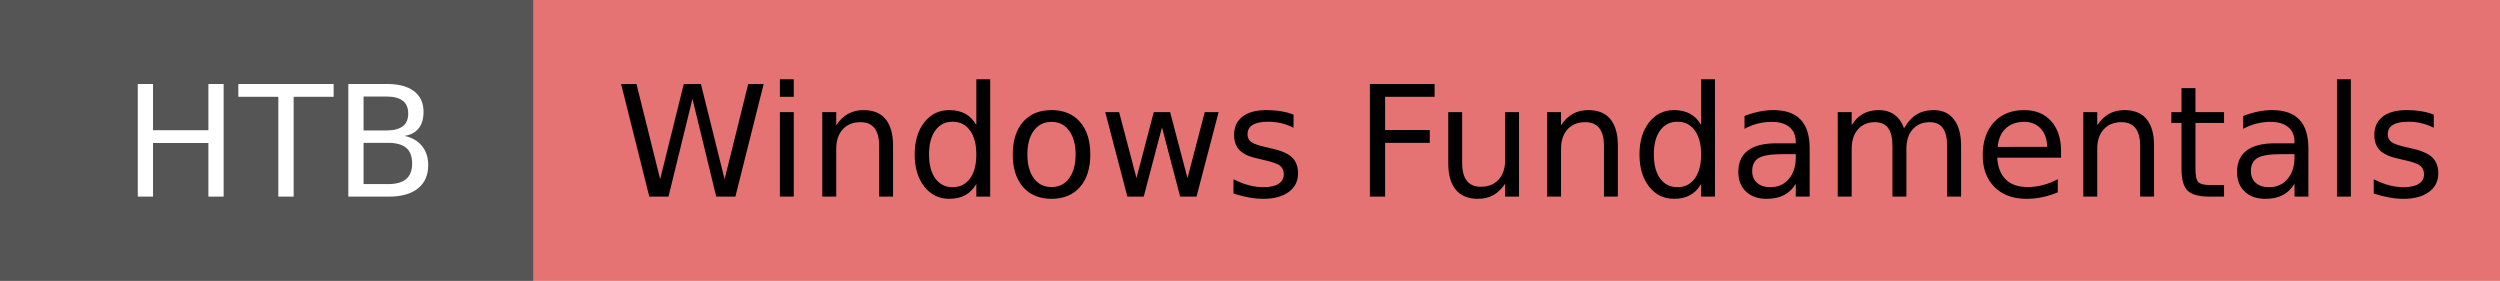
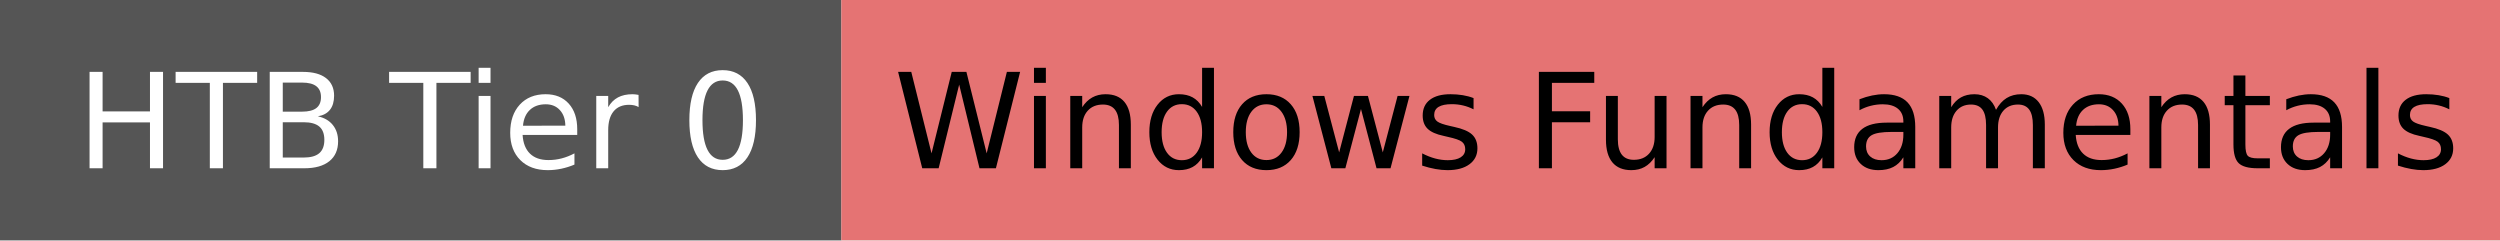
- <svg xmlns="http://www.w3.org/2000/svg" width="178" height="20" role="img">
+ <svg xmlns="http://www.w3.org/2000/svg" width="208" height="20" role="img">
  <linearGradient id="s" x2="0" y2="100%">
    <stop offset="0" stop-color="#bbb" stop-opacity=".1" />
    <stop offset="1" stop-opacity=".1" />
  </linearGradient>
  <g>
-     <rect width="38" height="20" fill="#555" />
-     <rect x="38" width="267" height="20" fill="#E57373" />
+     <rect width="70" height="20" fill="#555" />
+     <rect x="70" width="267" height="20" fill="#E57373" />
  </g>
  <g fill="#fff" text-anchor="middle" font-family="Verdana,Geneva,DejaVu Sans,sans-serif" text-rendering="geometricPrecision" font-size="110">
-     <text x="200" y="140" transform="scale(.1)" fill="#fff">HTB</text>
-     <text x="1090" y="140" transform="scale(.1)" fill="#000">
+     <text x="350" y="140" transform="scale(.1)" fill="#fff">
+             HTB Tier 0
+         </text>
+     <text x="1395" y="140" transform="scale(.1)" fill="#000">
            Windows Fundamentals
        </text>
  </g>
</svg>
